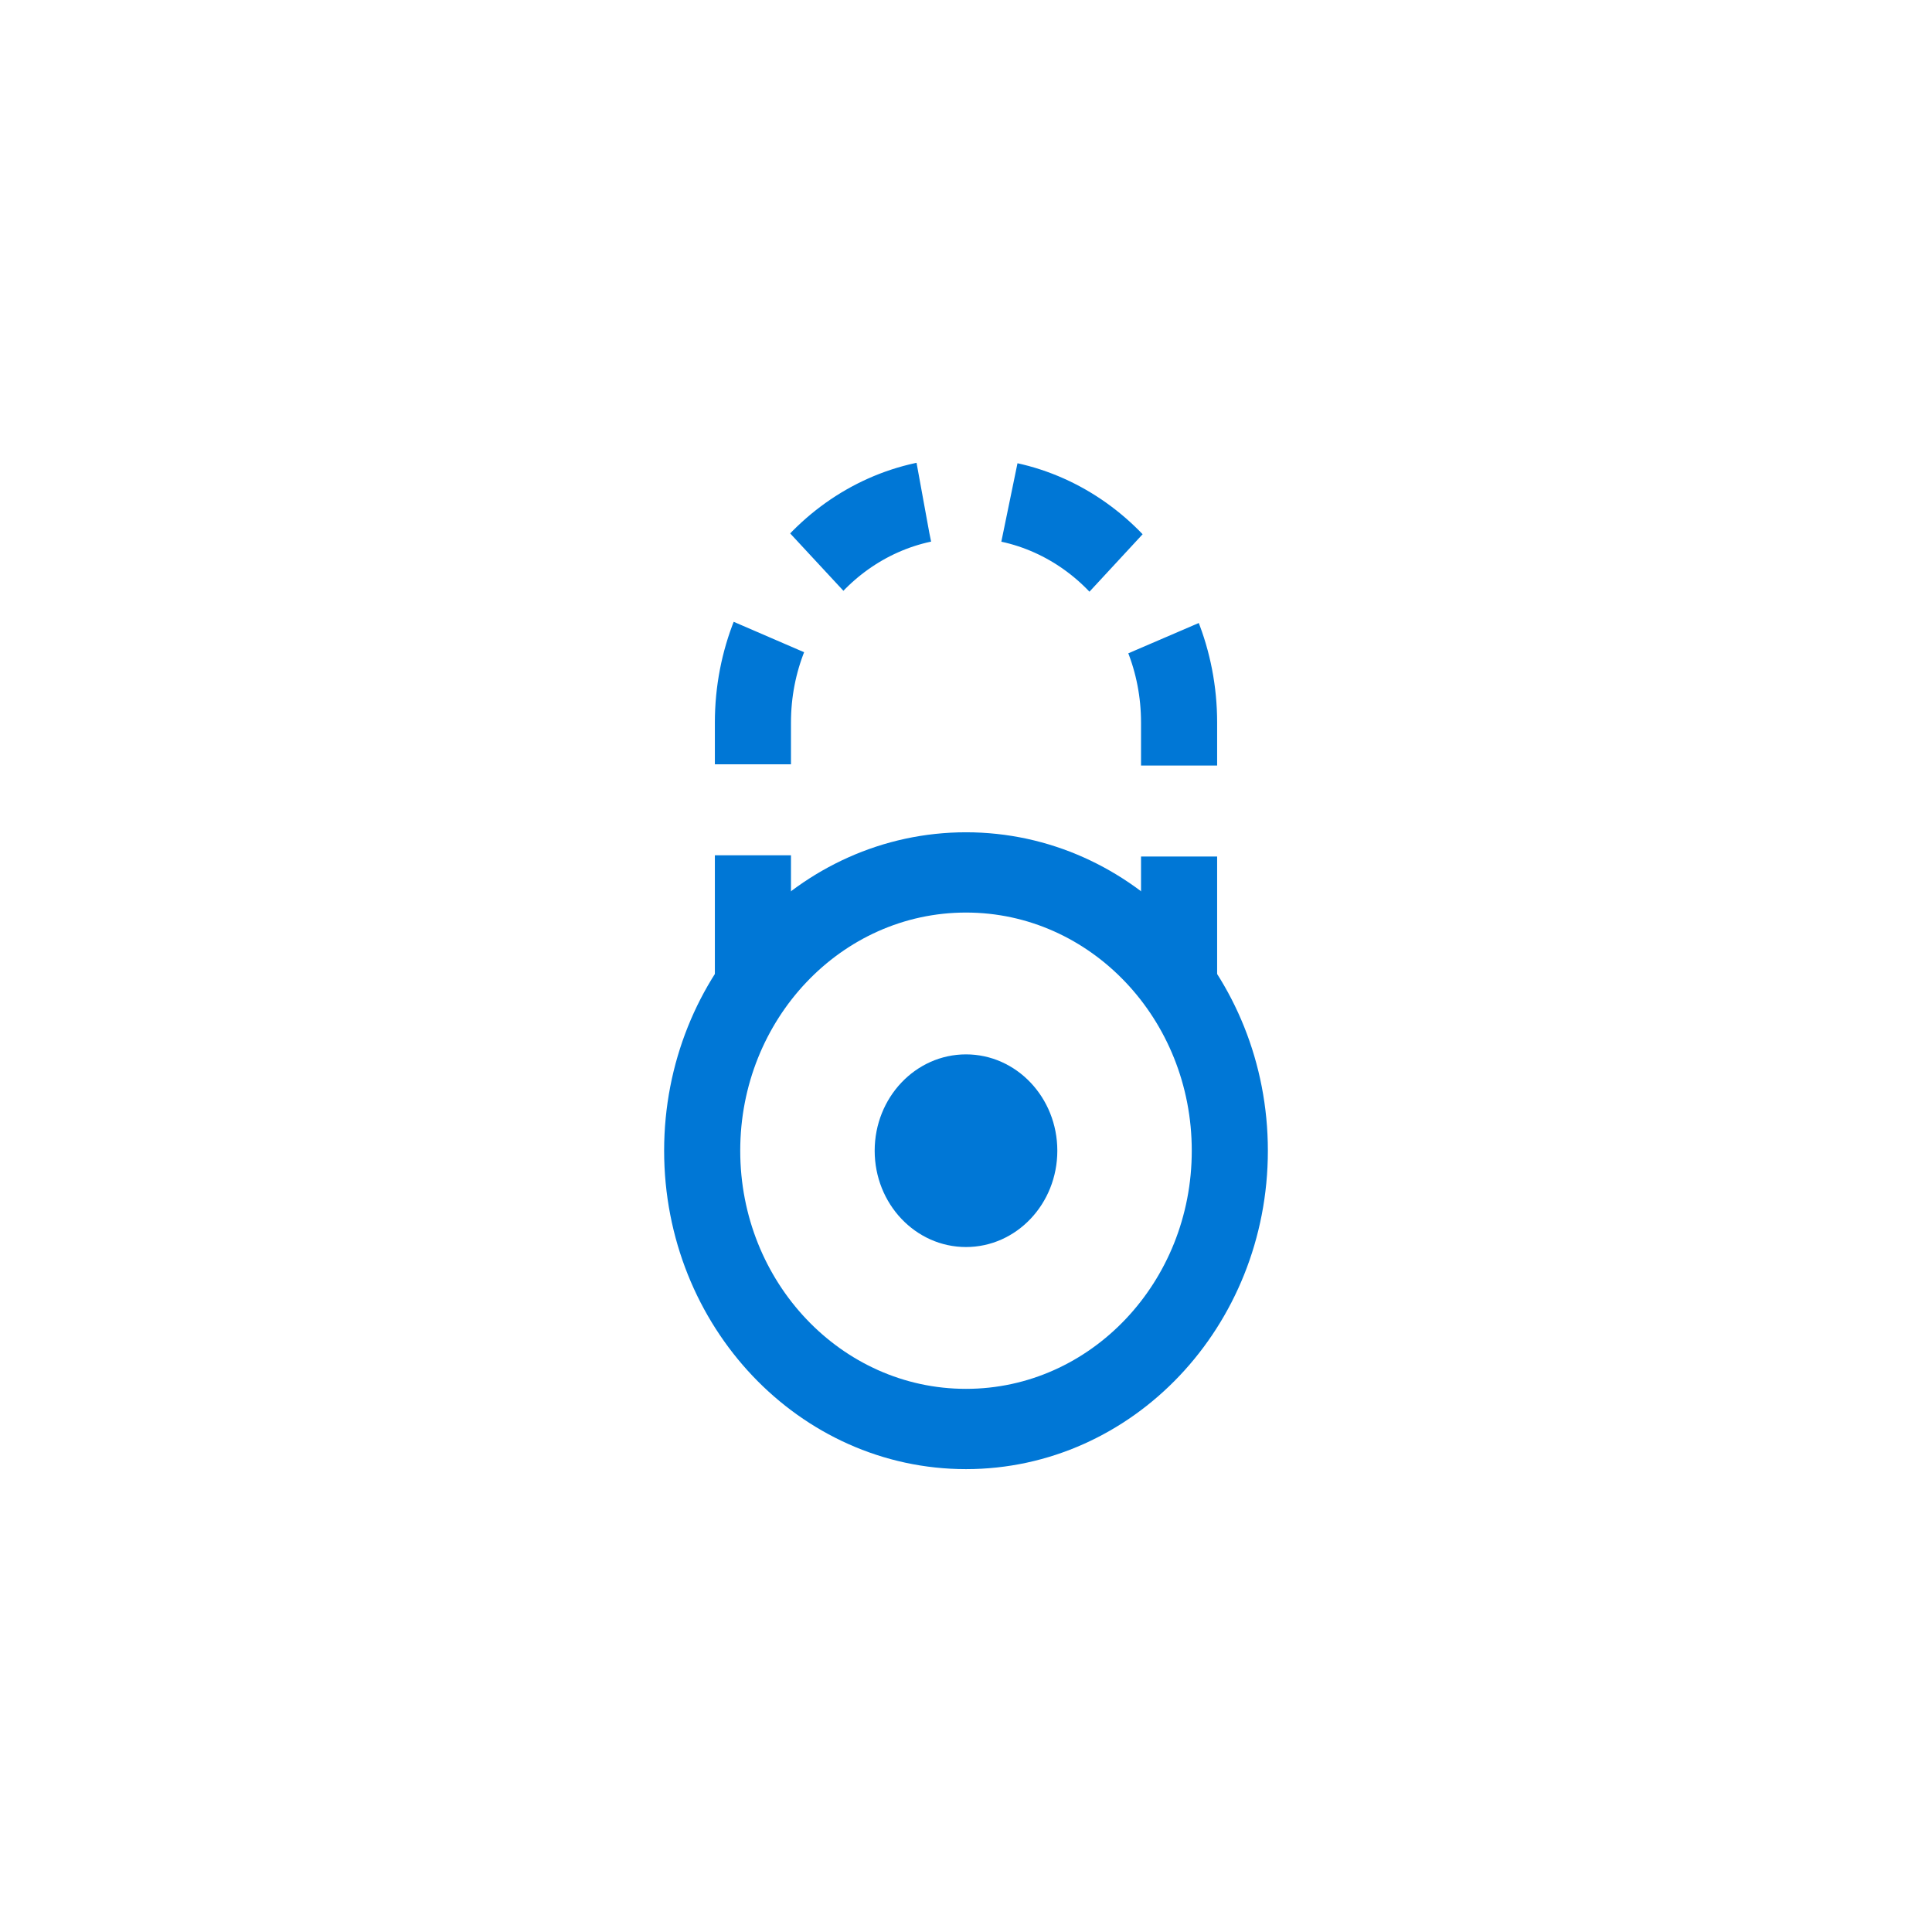
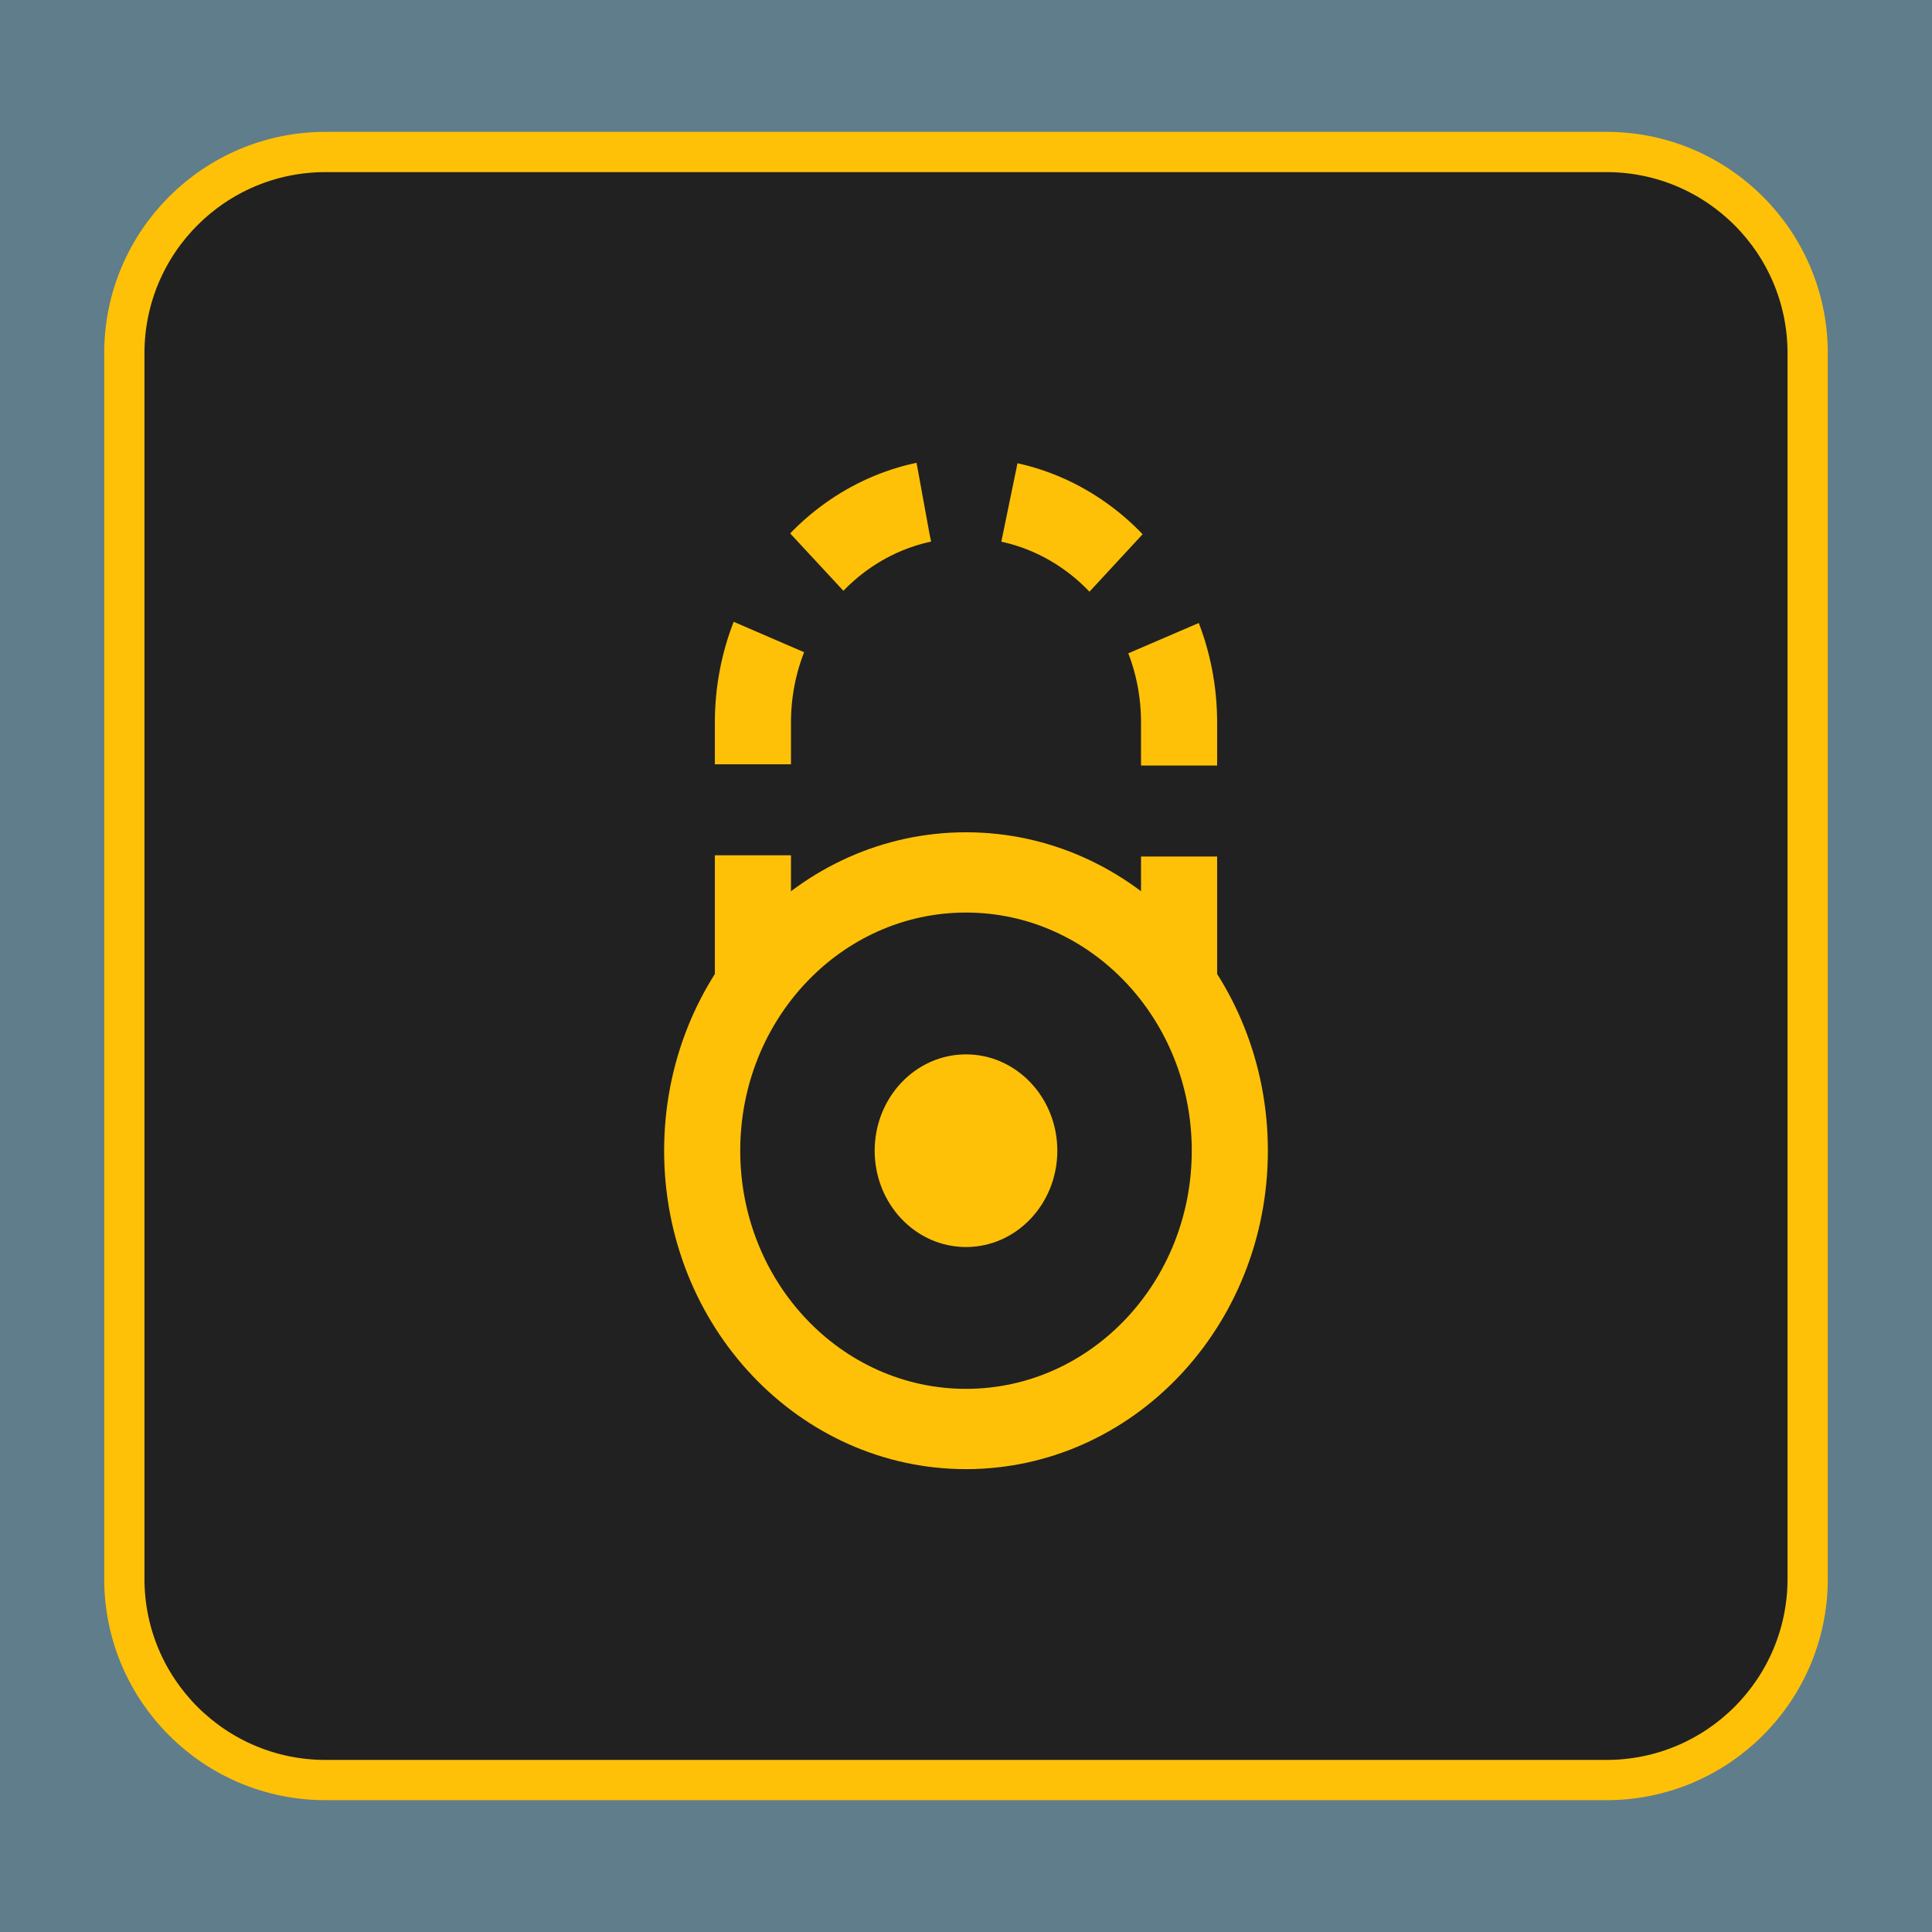
<svg xmlns="http://www.w3.org/2000/svg" width="48" height="48" viewBox="0 0 48 48" version="1.1" id="svg1">
  <defs id="defs1" />
  <g id="layer1">
+     <rect style="fill:#607d8b;stroke-width:1.006;fill-opacity:1" id="rect2" width="48" height="48" x="0" y="0" />
+     <rect style="fill:#212121;fill-opacity:1;stroke:#ffc107;stroke-width:1;stroke-opacity:1" id="rect3" width="41.822" height="40.449" x="3.089" y="3.776" rx="5" ry="5" />
    <g id="g2" transform="matrix(0.02520939,0,0,0.026592,16.50021,11.37063)">
-       <path id="shackle" d="m 87.5,492.5 v -245 c 0,-116 94,-210 210,-210 116,0 210,94 210,210 v 258" stroke="#0077d6" stroke-dasharray="121, 85" stroke-width="75" fill="none" />
+       <path id="shackle" d="m 87.5,492.5 v -245 c 0,-116 94,-210 210,-210 116,0 210,94 210,210 v 258" stroke="#0077d6" stroke-dasharray="121, 85" stroke-width="75" fill="none" style="stroke:#ffc107;stroke-opacity:1" />
      <g id="body">
-         <circle stroke-width="75" stroke="#0077d6" cy="647.5" cx="297.5" r="260" fill="none" id="circle1" />
-         <circle cy="647.5" cx="297.5" r="90" fill="#0077d6" id="circle2" />
+         <circle stroke-width="75" stroke="#0077d6" cy="647.5" cx="297.5" r="260" fill="none" id="circle1" style="stroke:#ffc107;stroke-opacity:1" />
+         <circle cy="647.5" cx="297.5" r="90" fill="#0077d6" id="circle2" style="fill:#ffc107;fill-opacity:1" />
      </g>
    </g>
  </g>
</svg>
